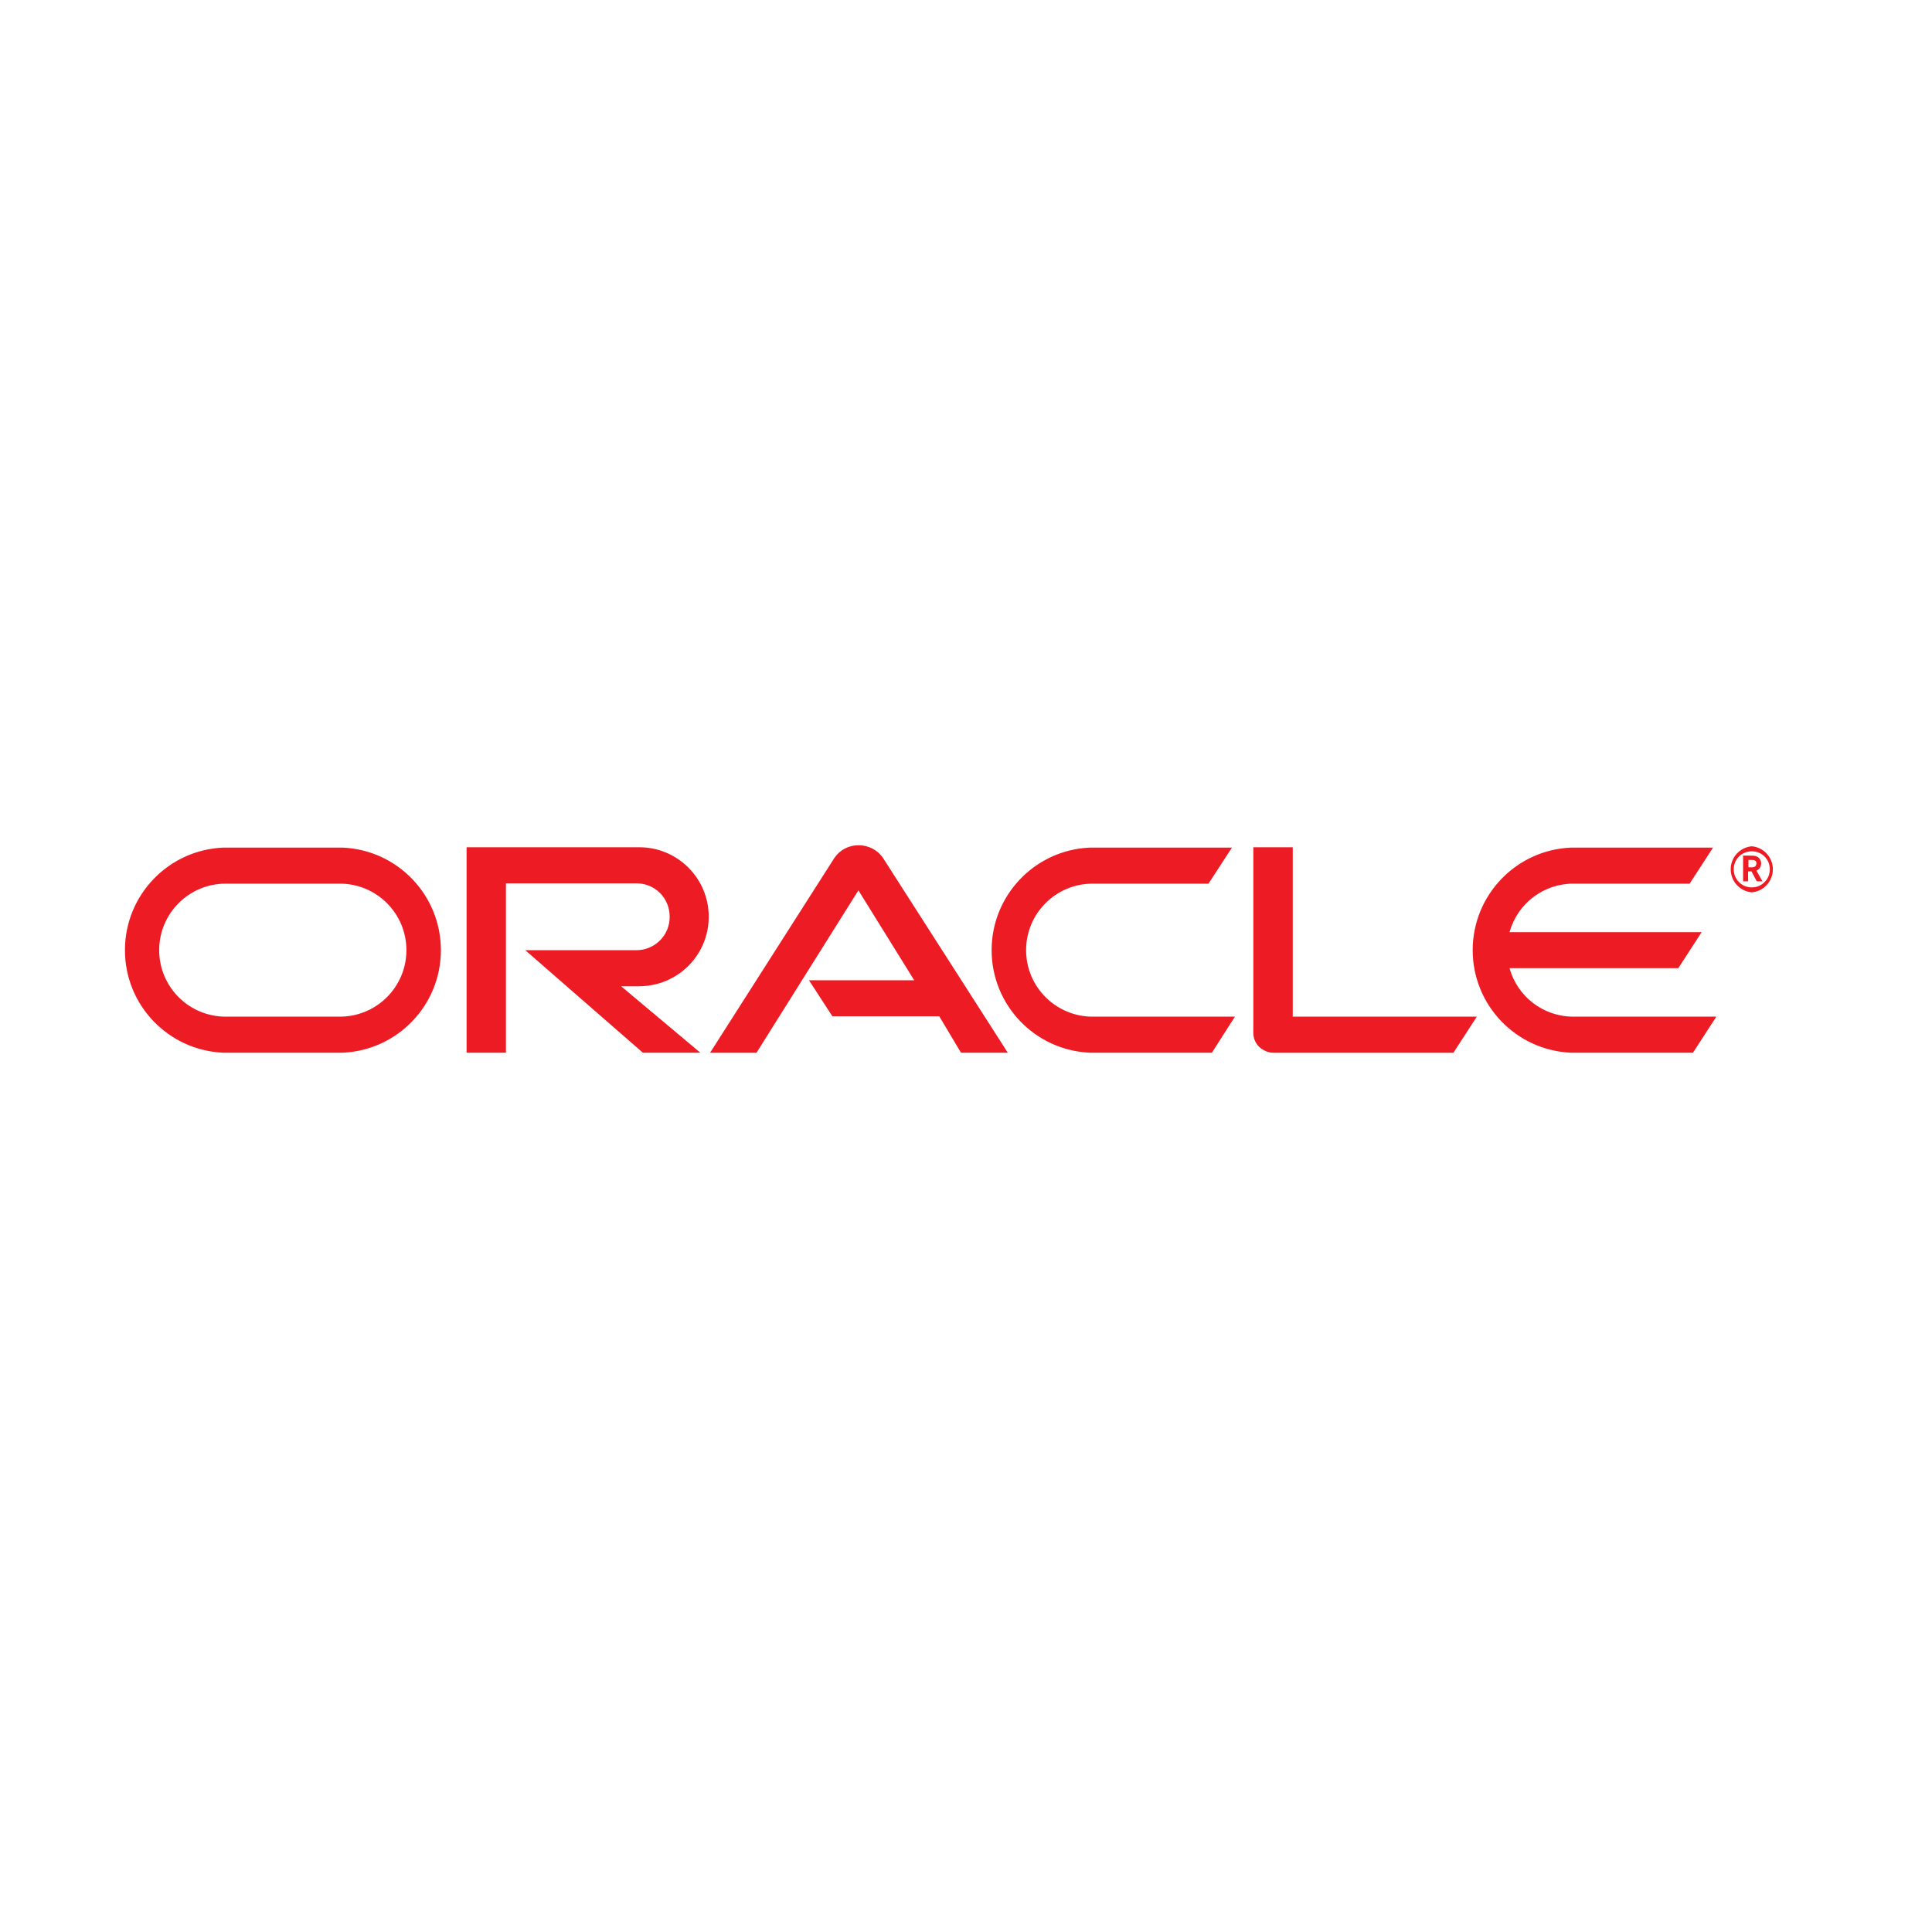
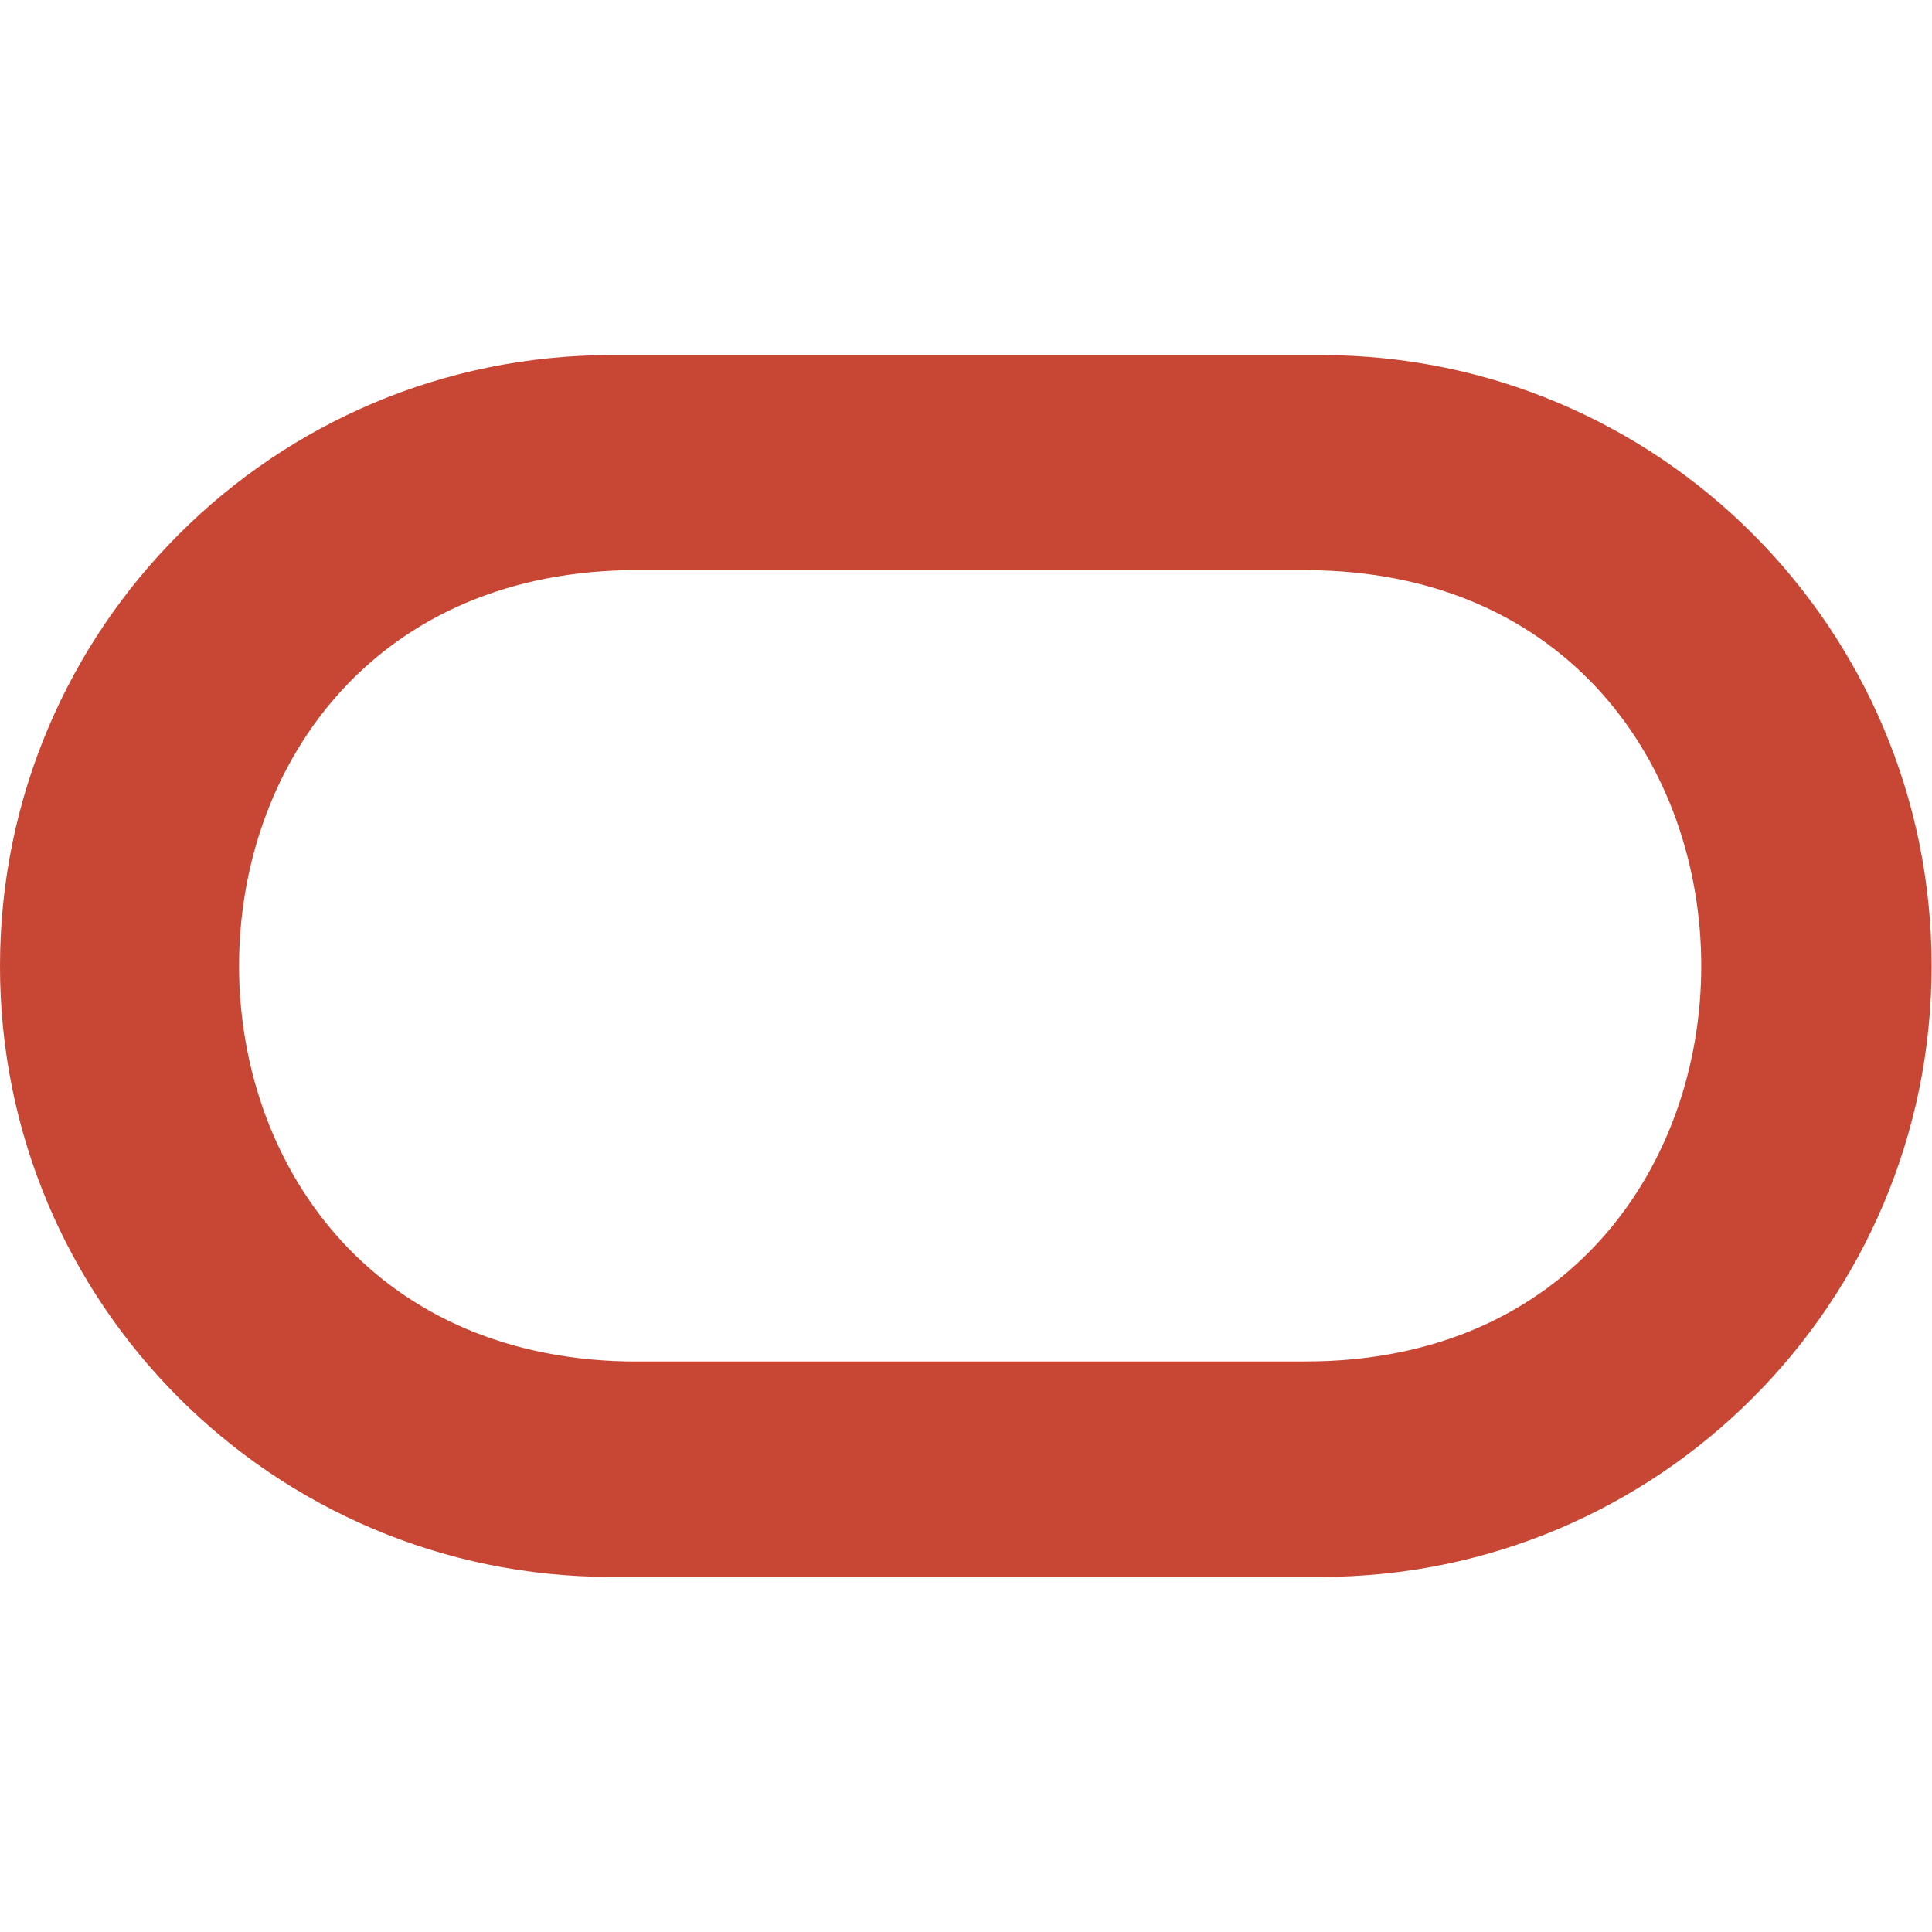
- <svg xmlns="http://www.w3.org/2000/svg" width="32" height="32" fill="none">
-   <path d="M13.4 16.236h1.742l-.924-1.489-1.688 2.69h-.769l2.059-3.227a.479.479 0 01.404-.21c.16 0 .31.078.398.205l2.07 3.231h-.775l-.36-.603h-1.77l-.388-.597zm8.012.597v-2.8h-.653v3.077c0 .083.033.166.094.227.066.06.15.1.238.1h2.982l.388-.598h-3.05v-.006zm-10.824-.498a1.15 1.15 0 100-2.302h-2.86v3.403h.652v-2.805h2.164c.304 0 .548.243.548.553a.55.55 0 01-.548.554H8.7l1.948 1.698h.952l-1.312-1.1h.3zm-6.89 1.101a1.7 1.7 0 010-3.397h1.976a1.7 1.7 0 010 3.397H3.7zm1.932-.597a1.1 1.1 0 100-2.203H3.738a1.1 1.1 0 100 2.203H5.63zm12.423.597a1.7 1.7 0 010-3.397h2.352l-.388.597h-1.92a1.1 1.1 0 100 2.203h2.357l-.381.597h-2.02zm8.007-.597c-.503 0-.93-.338-1.057-.803h2.795l.387-.597h-3.182a1.095 1.095 0 011.063-.803h1.92l.387-.597h-2.352a1.7 1.7 0 000 3.397h2.02l.387-.597H26.06zm2.656-2.441c0-.166.133-.298.299-.298.166 0 .299.132.299.298a.298.298 0 01-.299.3.298.298 0 01-.299-.3zm.299.382a.383.383 0 000-.763.383.383 0 000 .763zm-.039-.608c.061 0 .083 0 .11.01a.122.122 0 01.084.122c0 .006 0 .022-.006.034-.005.016-.01.05-.055.072-.006.005-.006.005-.017.01l.1.178h-.094l-.088-.166h-.056v.166h-.083v-.427h.105zm.034.193c.027 0 .055 0 .071-.027a.079.079 0 00.012-.04c0-.021-.012-.043-.034-.049-.016-.006-.039-.006-.077-.006h-.022v.122h.05z" fill="#ED1C24" />
+ <svg xmlns="http://www.w3.org/2000/svg" version="1.1" id="Layer_1" x="0px" y="0px" viewBox="0 0 512 512" style="enable-background:new 0 0 512 512;" xml:space="preserve" fill="#c74634">
+   <g>
+     <path d="M350.1,94.1H162C72.6,94.1,0.1,166.5,0,255.9c-0.1,89.4,72.4,161.9,161.8,162h188.2c89.4,0,161.9-72.5,161.9-161.9   S439.5,94.1,350.1,94.1z M346,360.8H166.1c-137-2.8-137-206.9,0-209.7H346C485.8,151.2,485.8,360.8,346,360.8z" />
+   </g>
</svg>
